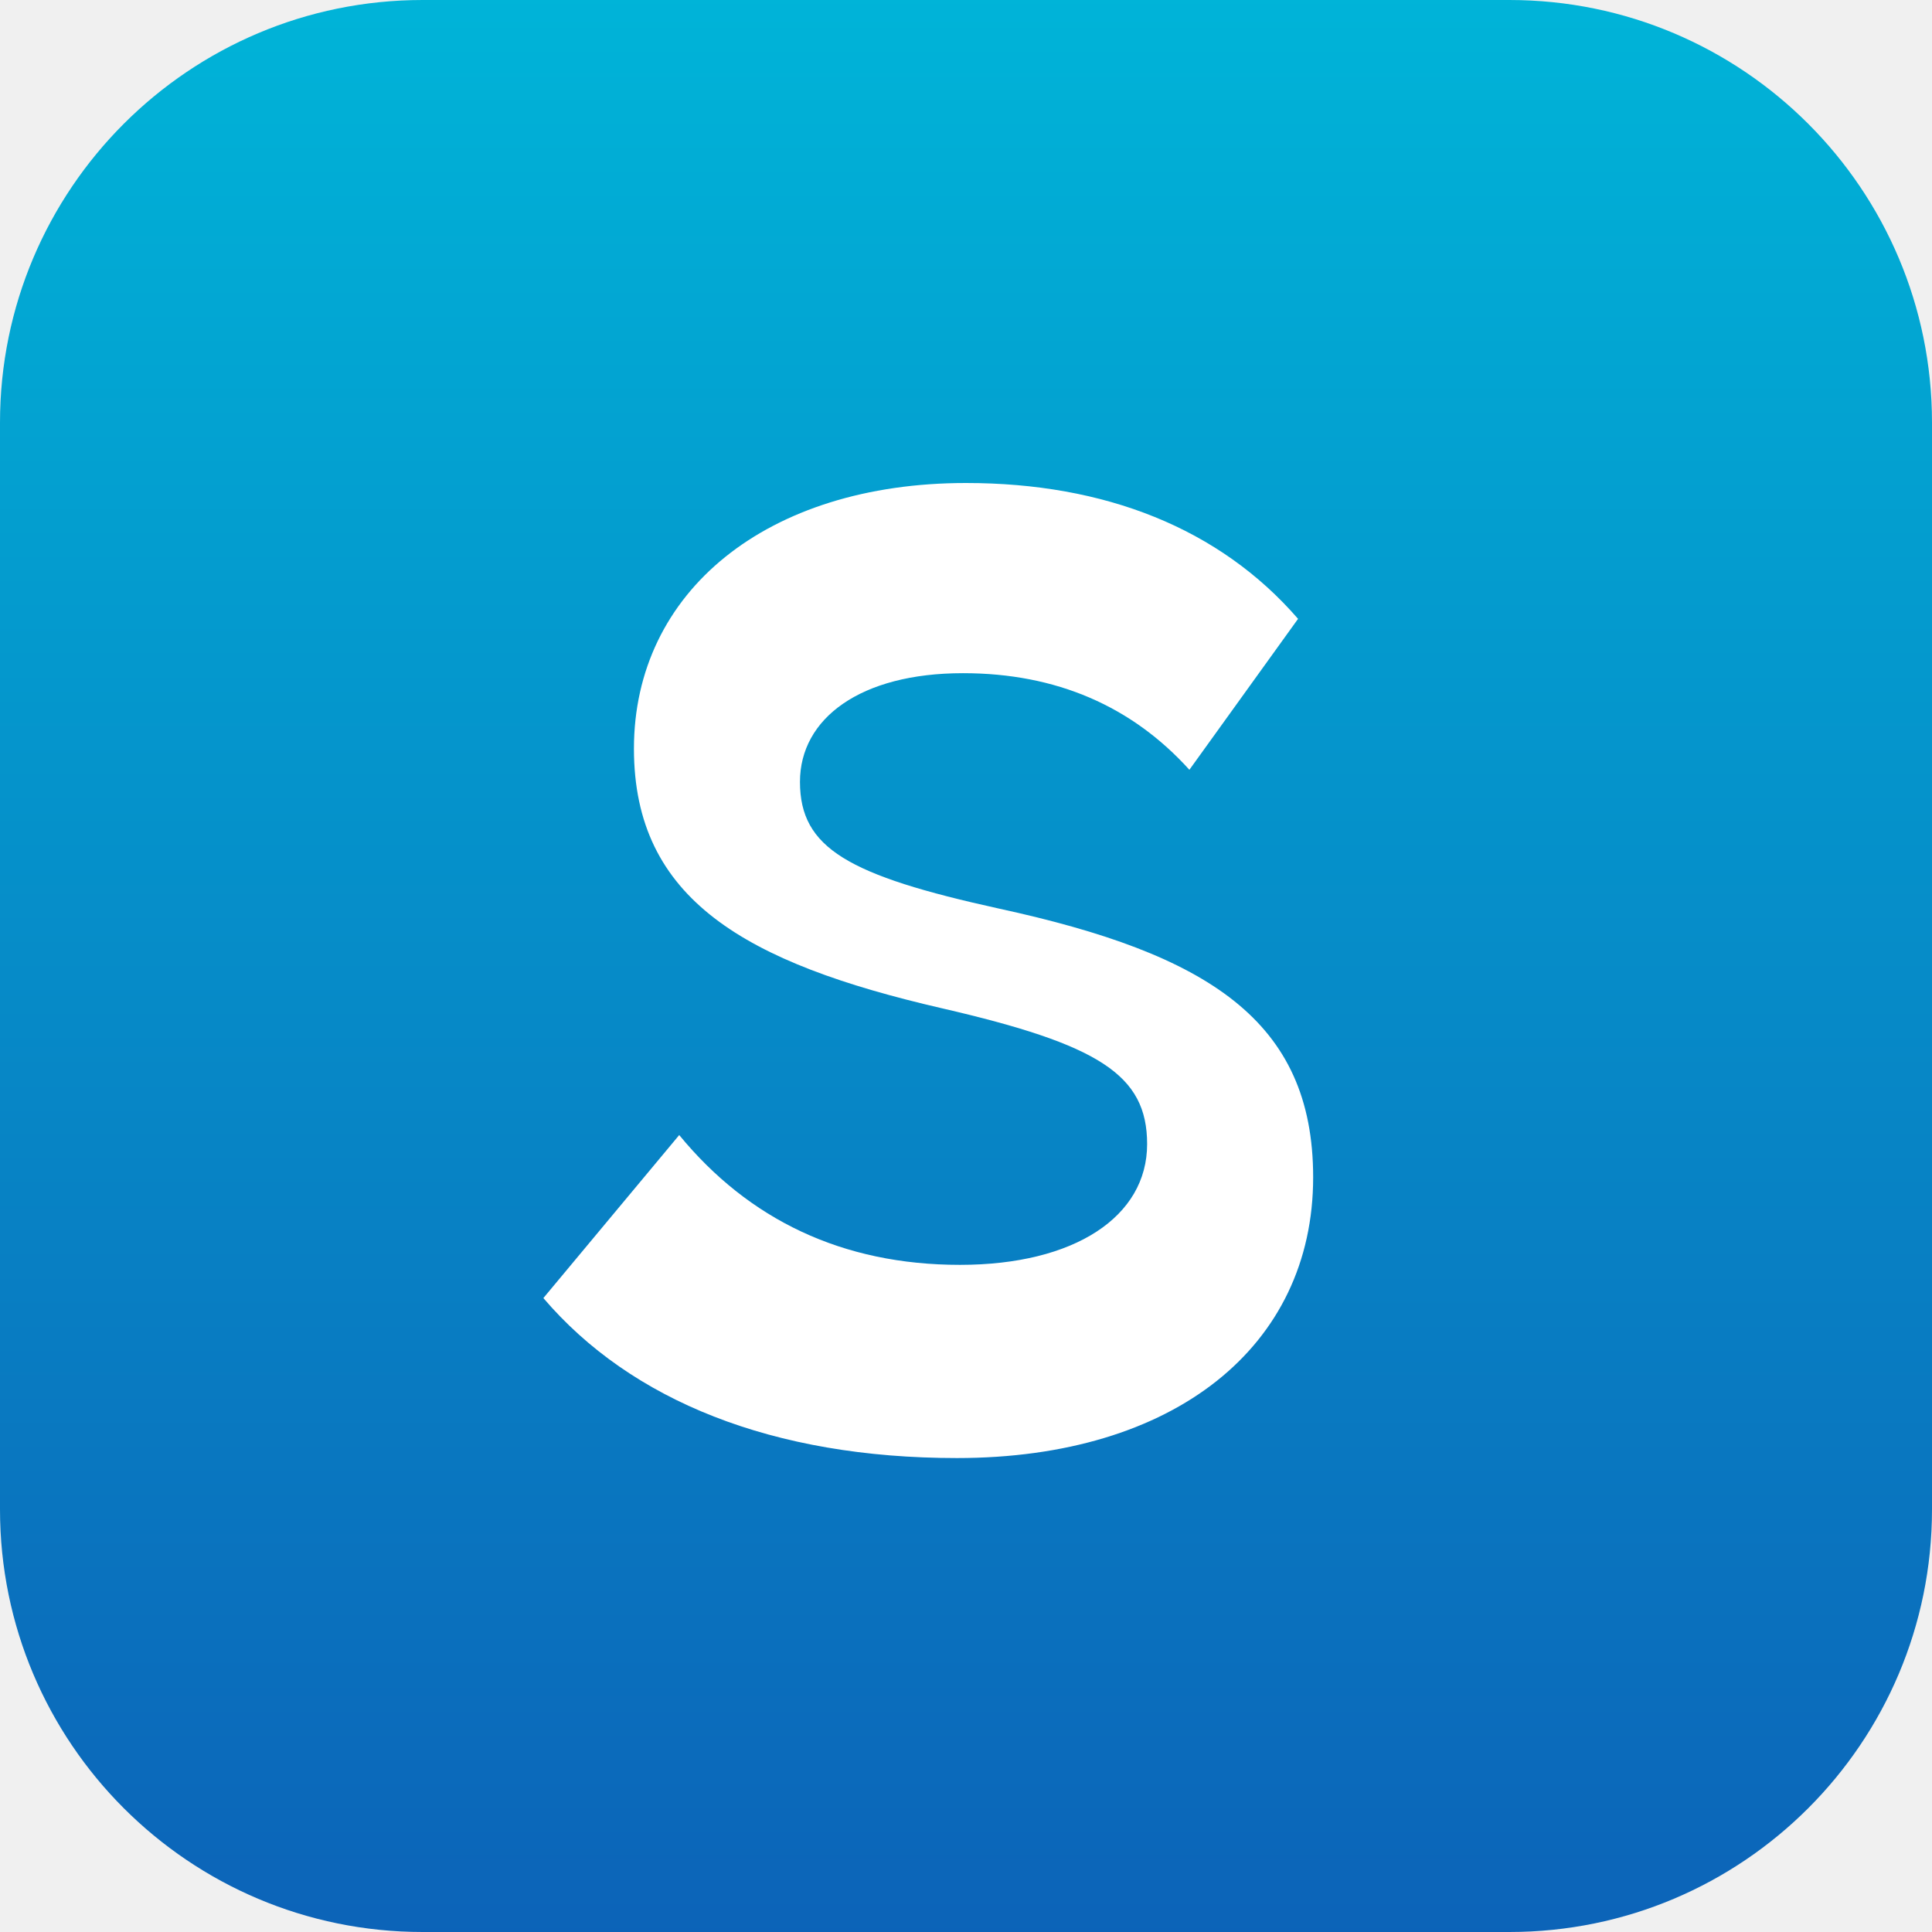
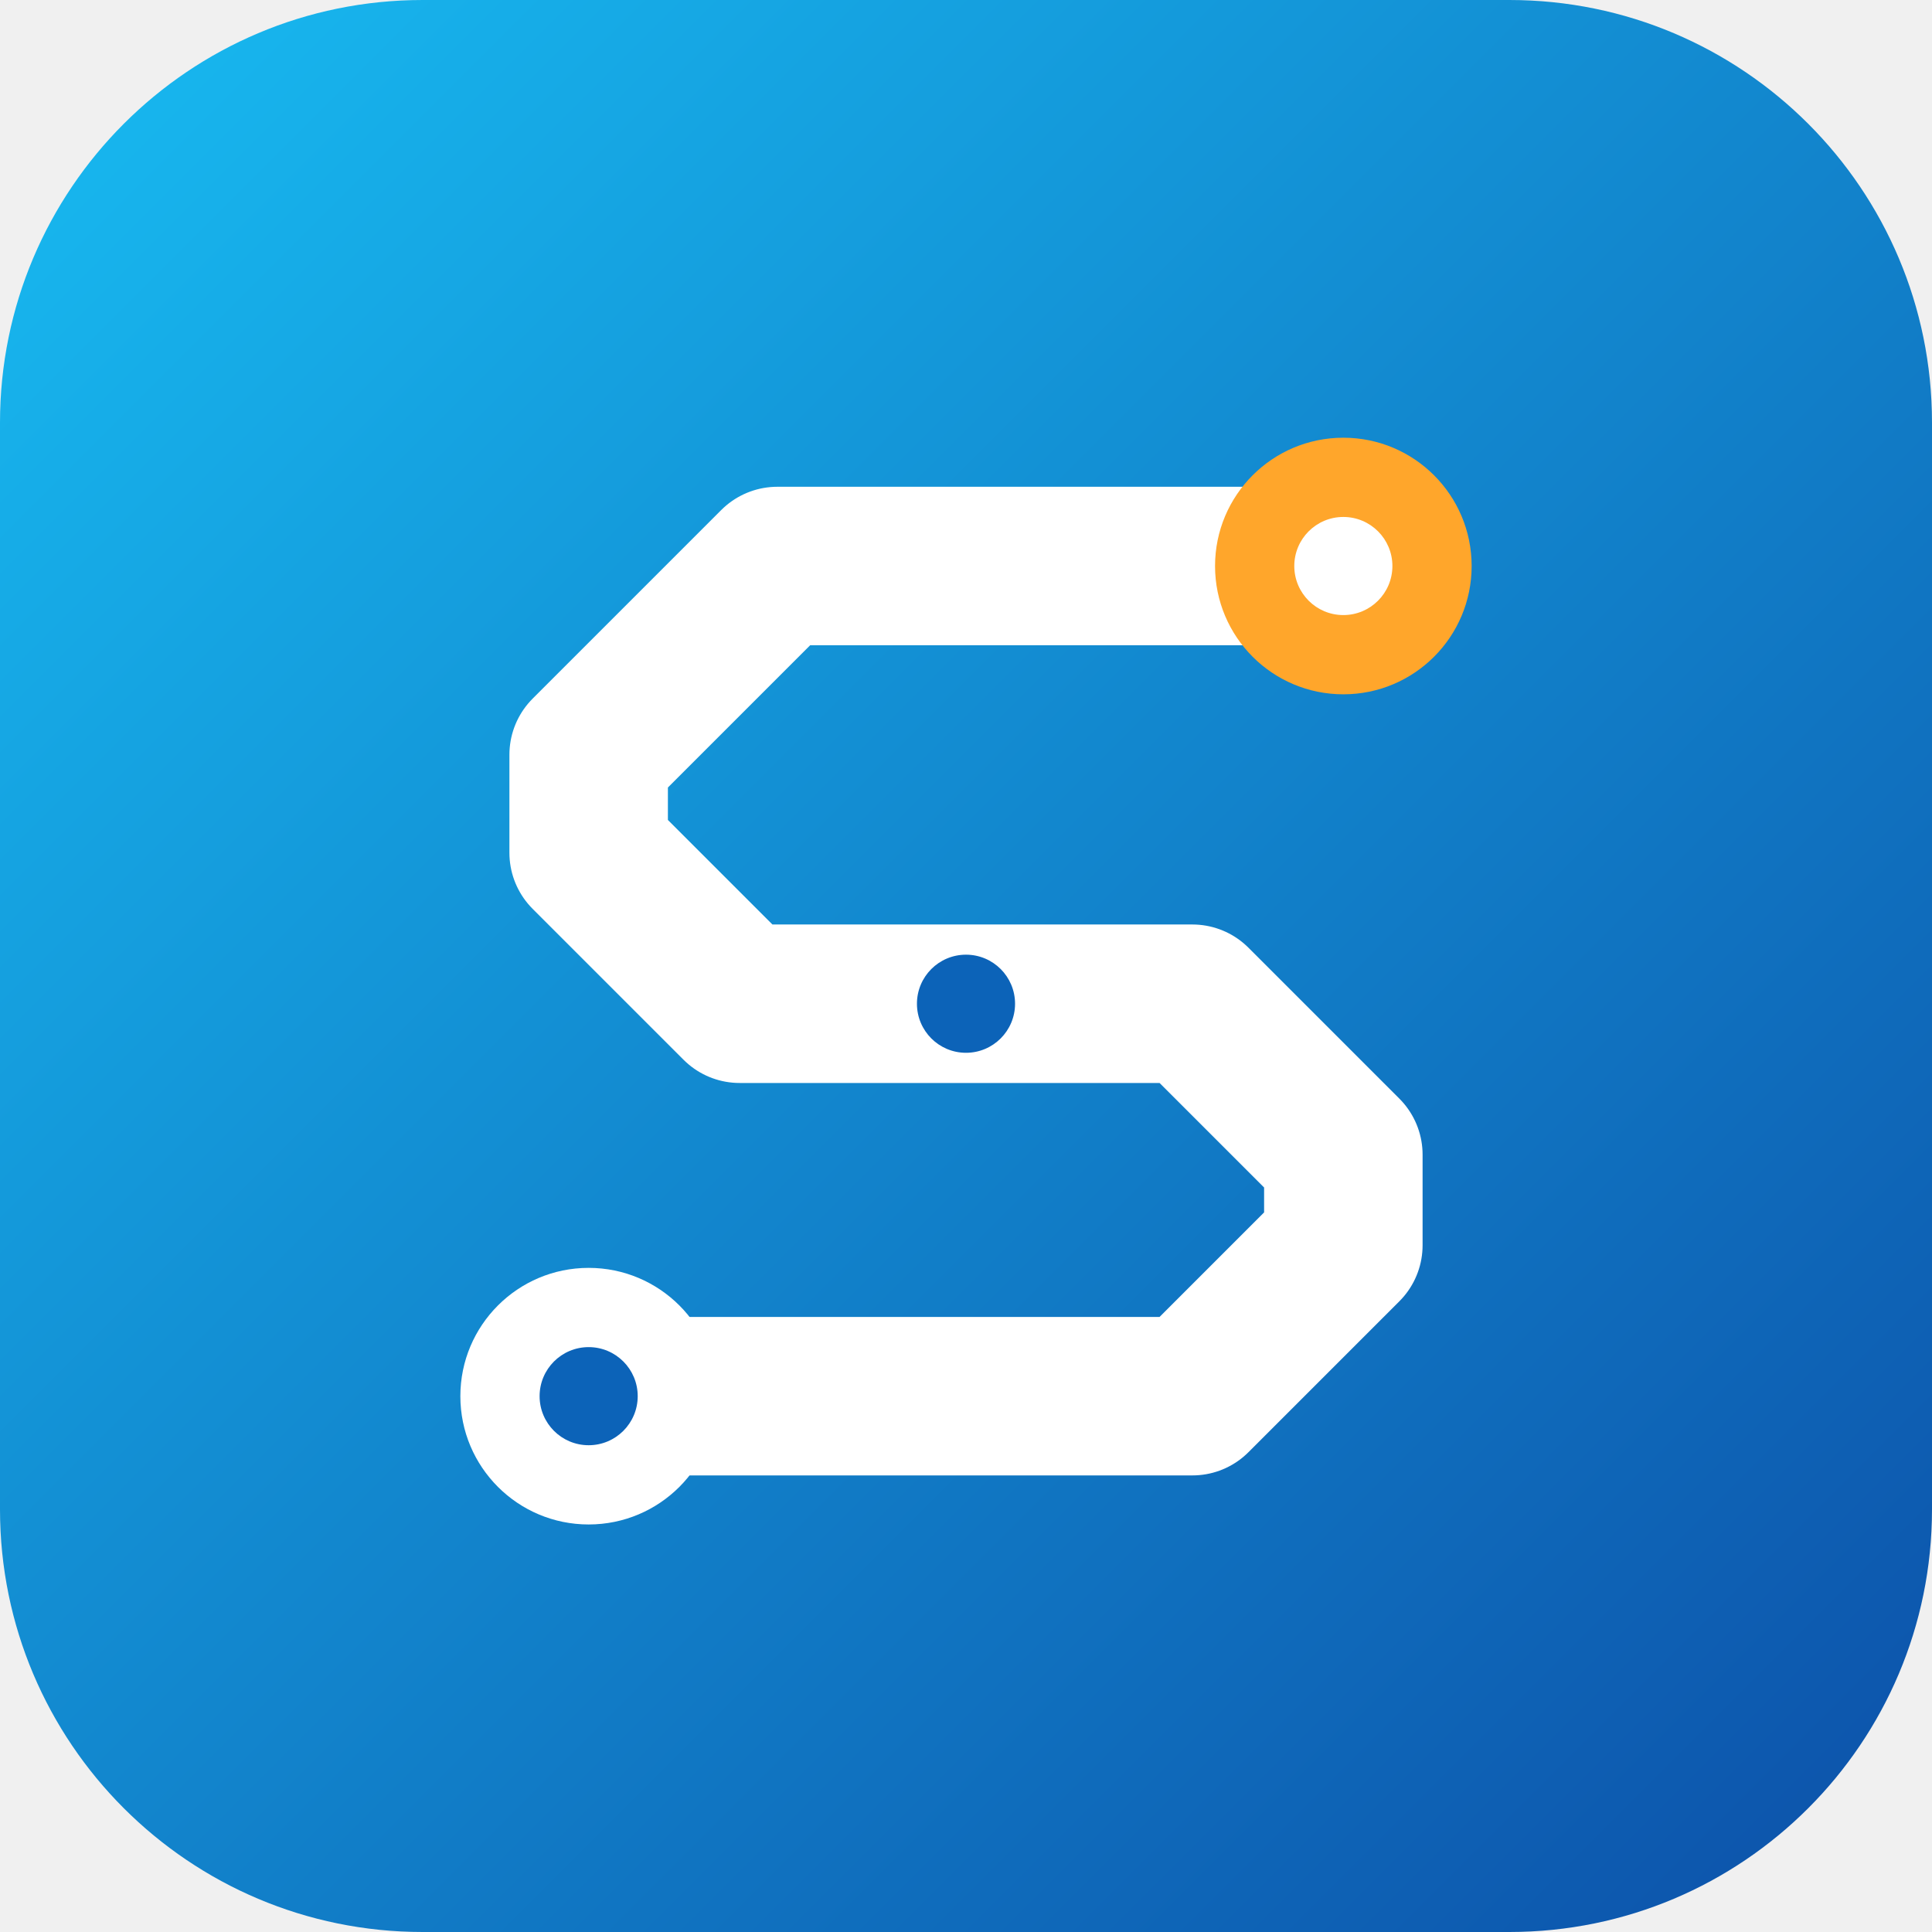
- <svg xmlns="http://www.w3.org/2000/svg" viewBox="0 0 64 64">
+ <svg xmlns="http://www.w3.org/2000/svg" viewBox="0 0 512 512">
  <defs>
-     <linearGradient id="g" x1="0" y1="0" x2="0" y2="1">
-       <stop offset="0" stop-color="#00b4d8" />
-       <stop offset="1" stop-color="#0c63b8" />
+     <linearGradient id="bg" x1="0" y1="0" x2="1" y2="1">
+       <stop offset="0" stop-color="#18BCF2" />
+       <stop offset="1" stop-color="#0c4fa8" />
    </linearGradient>
  </defs>
-   <rect width="64" height="64" rx="14" fill="url(#g)" />
-   <path d="M43 20.5c-2.6-3-6.4-4.5-11-4.5-6.6 0-11 3.6-11 8.8 0 5 3.7 7.1 10.2 8.6 5.2 1.2 6.8 2.2 6.8 4.5 0 2.4-2.4 4-6.2 4-3.9 0-7-1.5-9.3-4.3L18 43c2.9 3.4 7.6 5.3 13.7 5.3 7.2 0 11.8-3.7 11.8-9.3 0-5.2-3.5-7.4-10.4-8.9-5-1.1-6.6-2-6.6-4.2 0-2.1 2-3.6 5.4-3.6 3.1 0 5.6 1.1 7.5 3.2z" fill="#fff" />
+   <rect width="512" height="512" rx="112" fill="url(#bg)" />
+   <g fill="none" stroke-linecap="round" stroke-linejoin="round">
+     <path d="M356 150 H206 L156 200 V226 L196 266 H316 L356 306 V330 L316 370 H156" stroke="#ffffff" stroke-width="42" />
+   </g>
+   <circle cx="256" cy="266" r="13" fill="#0c63b8" />
+   <circle cx="356" cy="150" r="34" fill="#FFA62B" />
+   <circle cx="356" cy="150" r="13" fill="#ffffff" />
+   <circle cx="156" cy="370" r="34" fill="#ffffff" />
+   <circle cx="156" cy="370" r="13" fill="#0c63b8" />
</svg>
